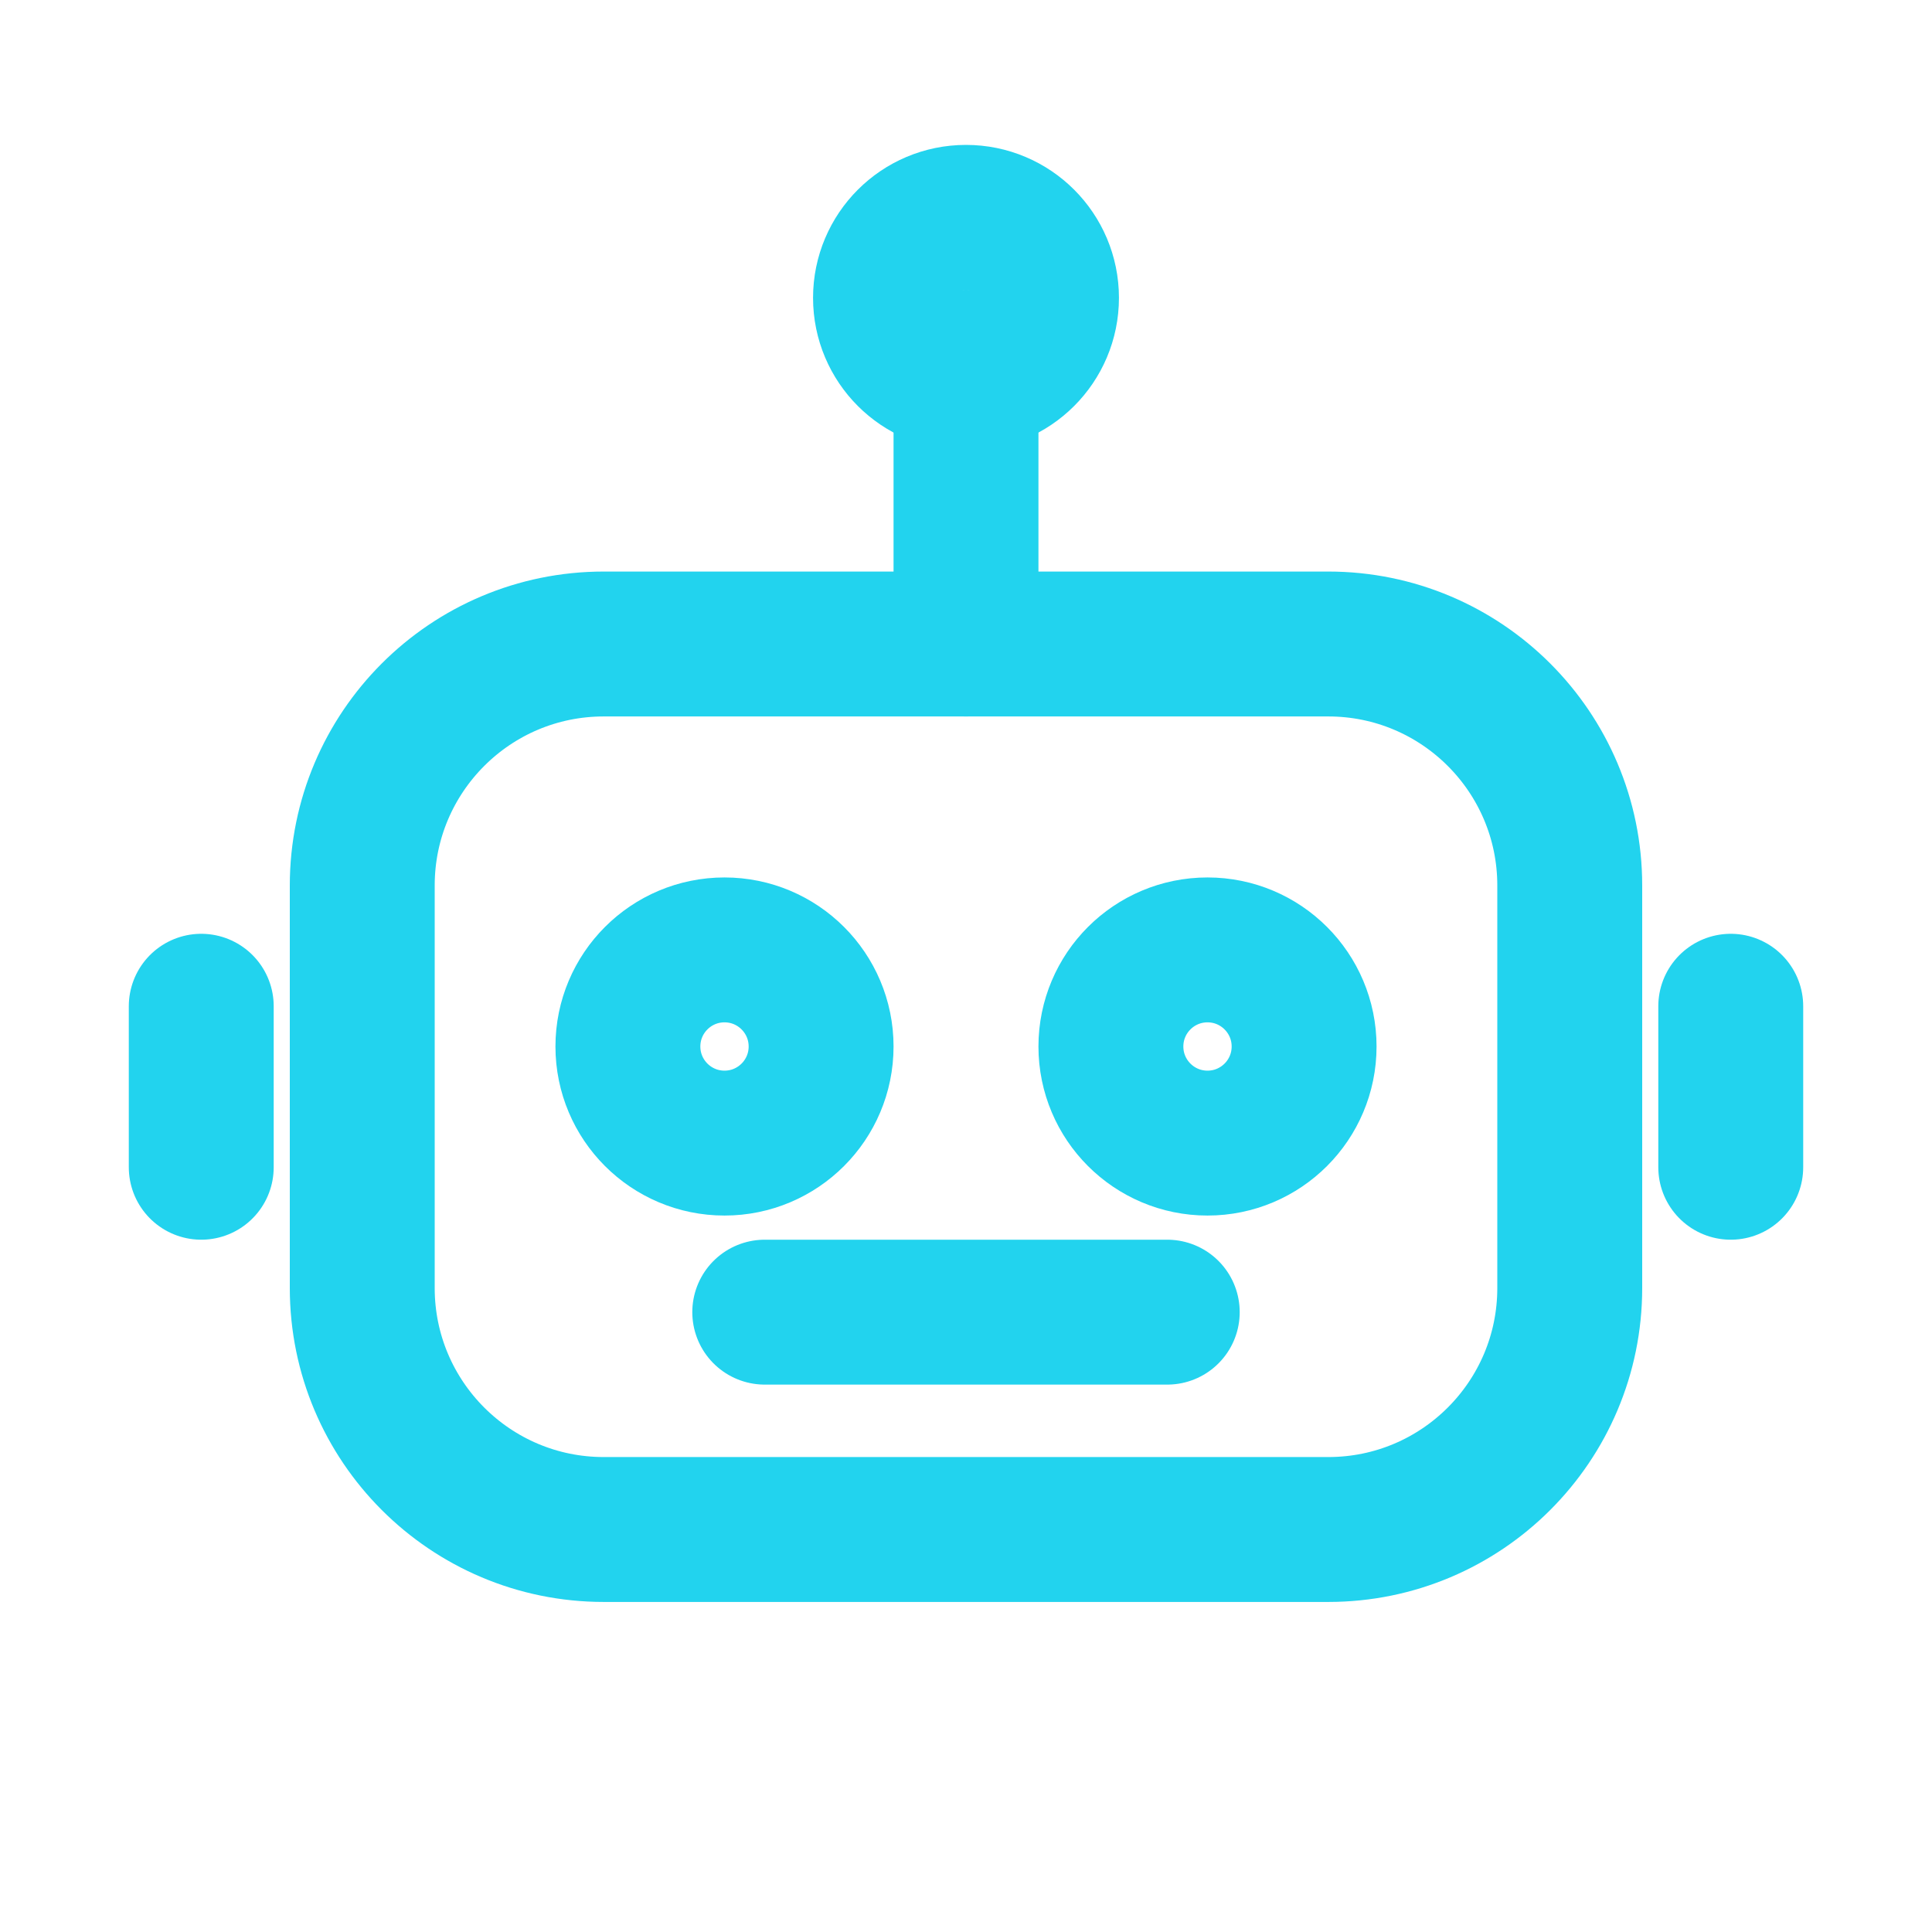
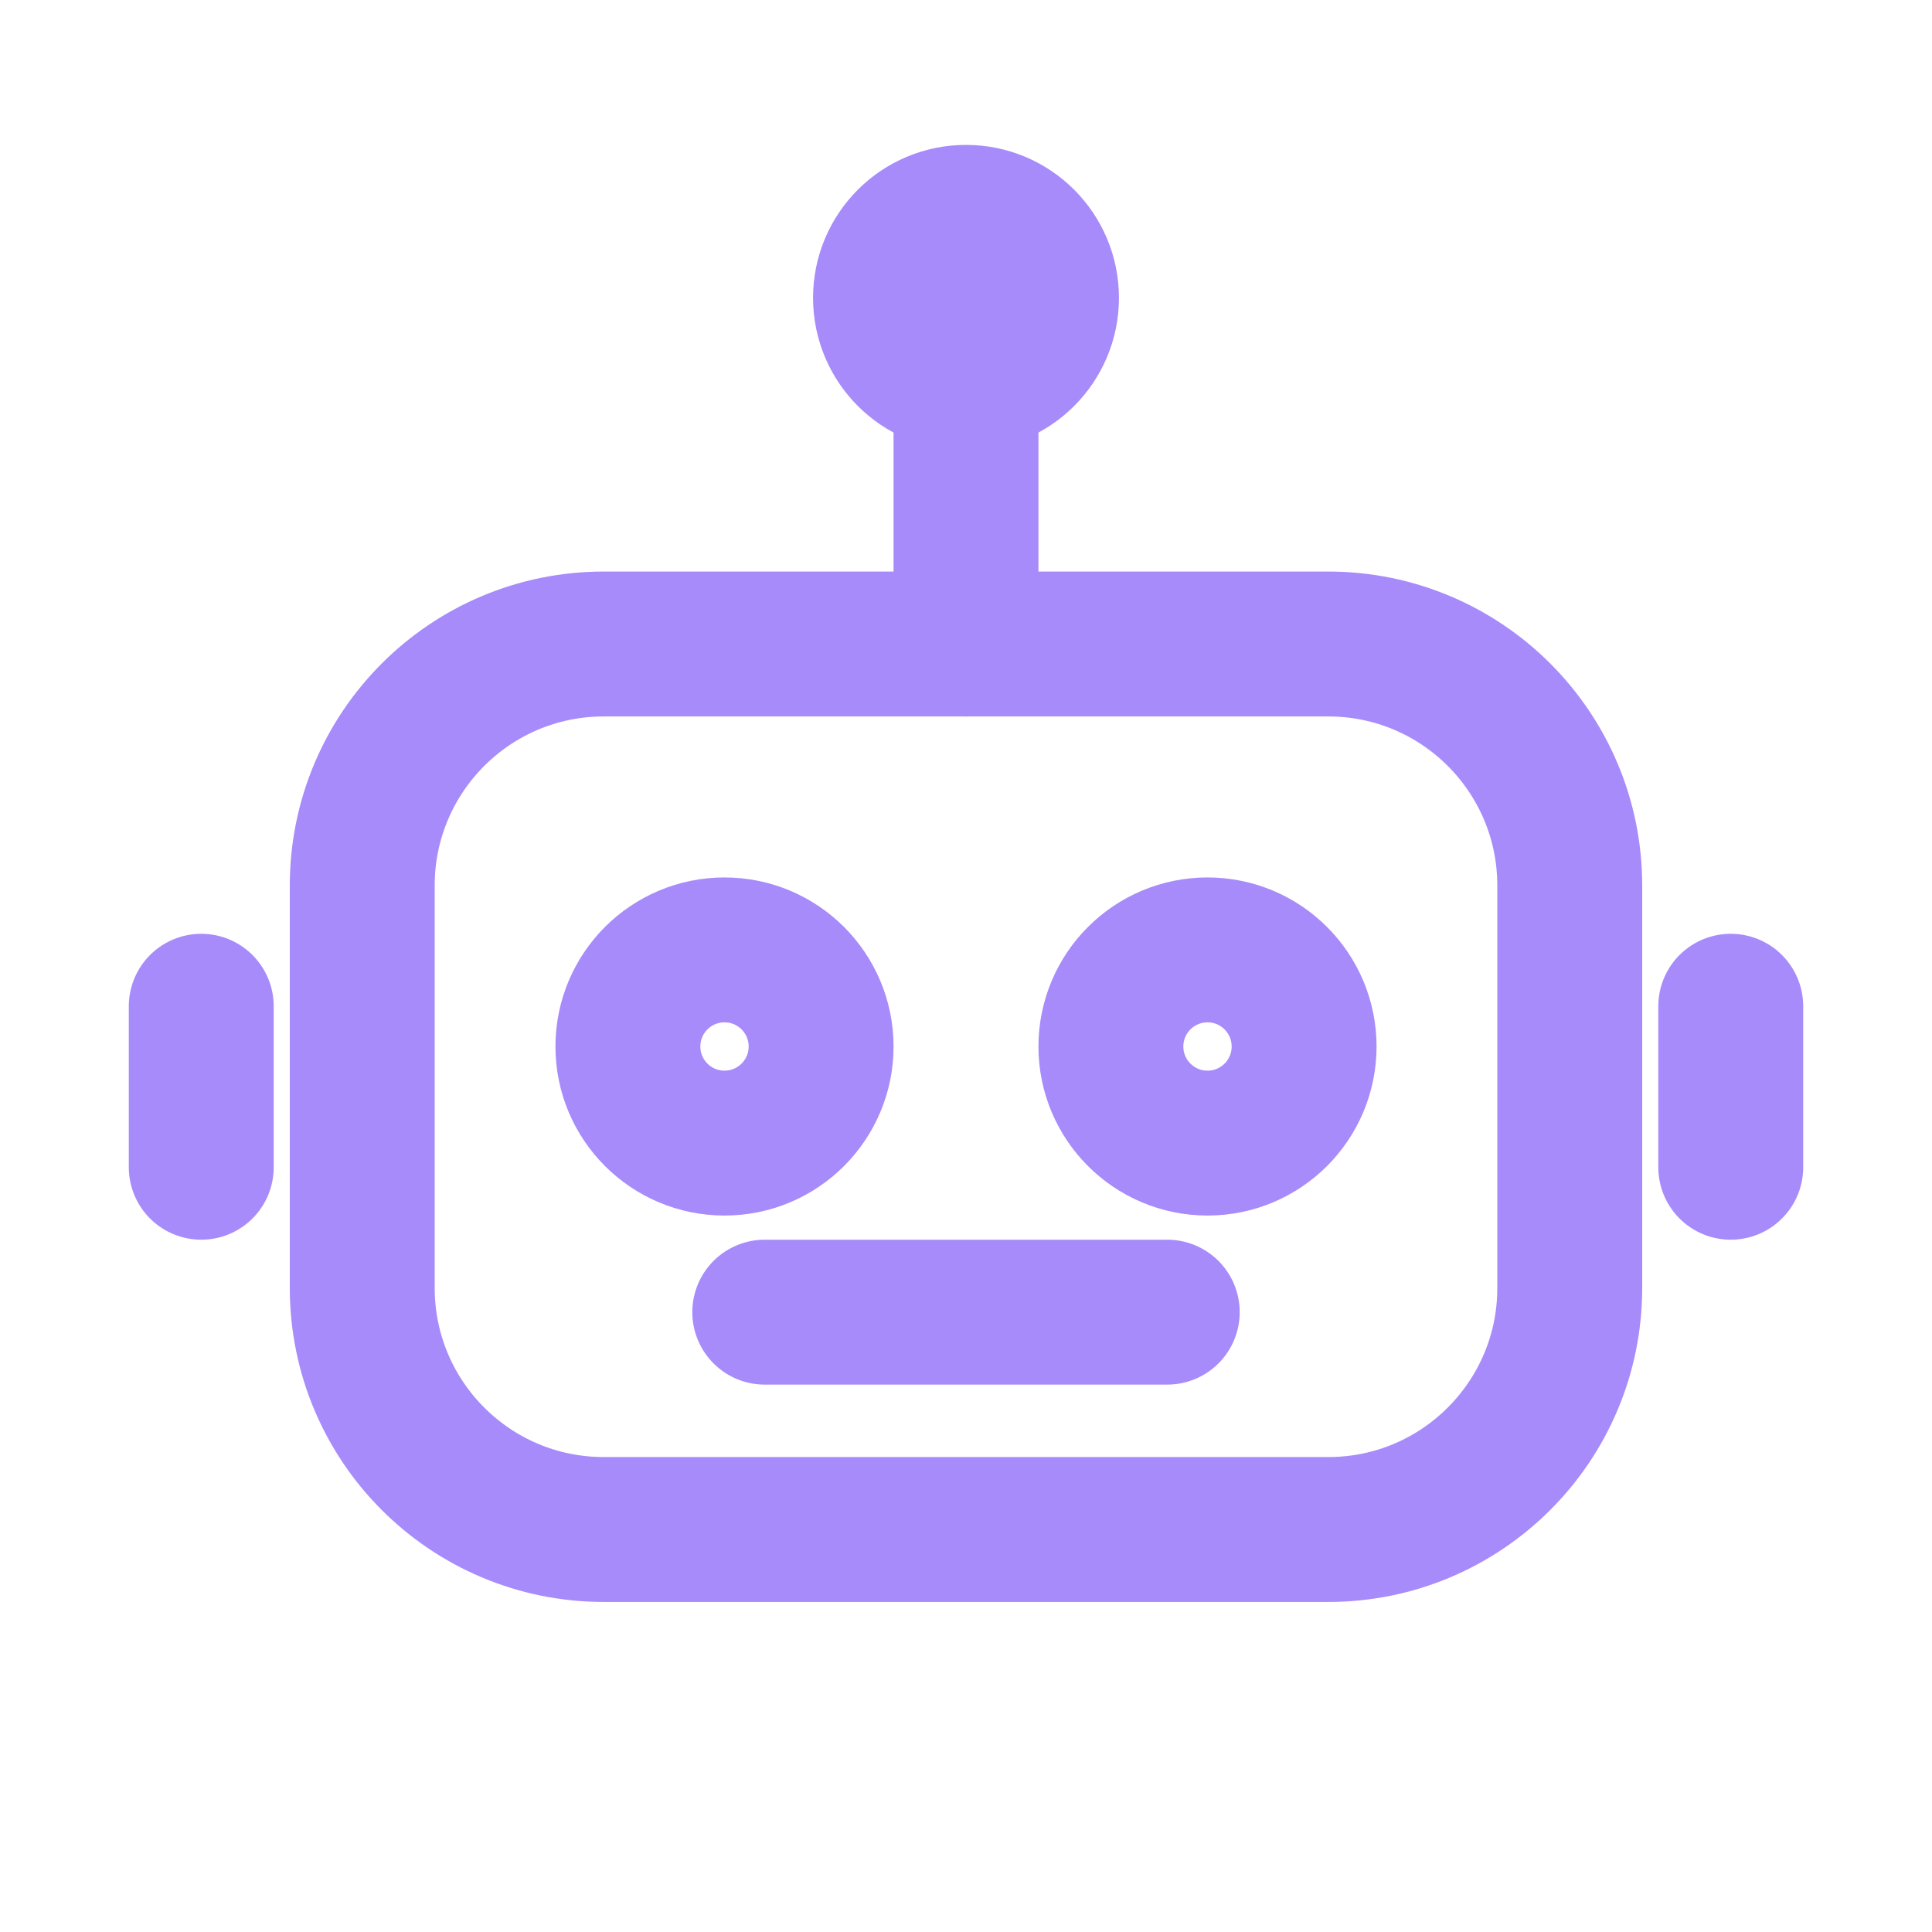
<svg xmlns="http://www.w3.org/2000/svg" viewBox="0 0 24 24" width="24" height="24">
-   <g fill="none" stroke="#22D3EE" stroke-width="1.8" stroke-linecap="round" stroke-linejoin="round">
+   <g fill="none" stroke="#A78BFA" stroke-width="1.8" stroke-linecap="round" stroke-linejoin="round">
    <rect x="4.5" y="8" width="15" height="11" rx="3" />
    <path d="M12 8V4.5" />
    <circle cx="12" cy="3.7" r="1" />
    <circle cx="9" cy="13" r="1.2" />
    <circle cx="15" cy="13" r="1.2" />
    <path d="M9.5 16.3h5M2.5 12.5v2M21.5 12.5v2" />
  </g>
</svg>
